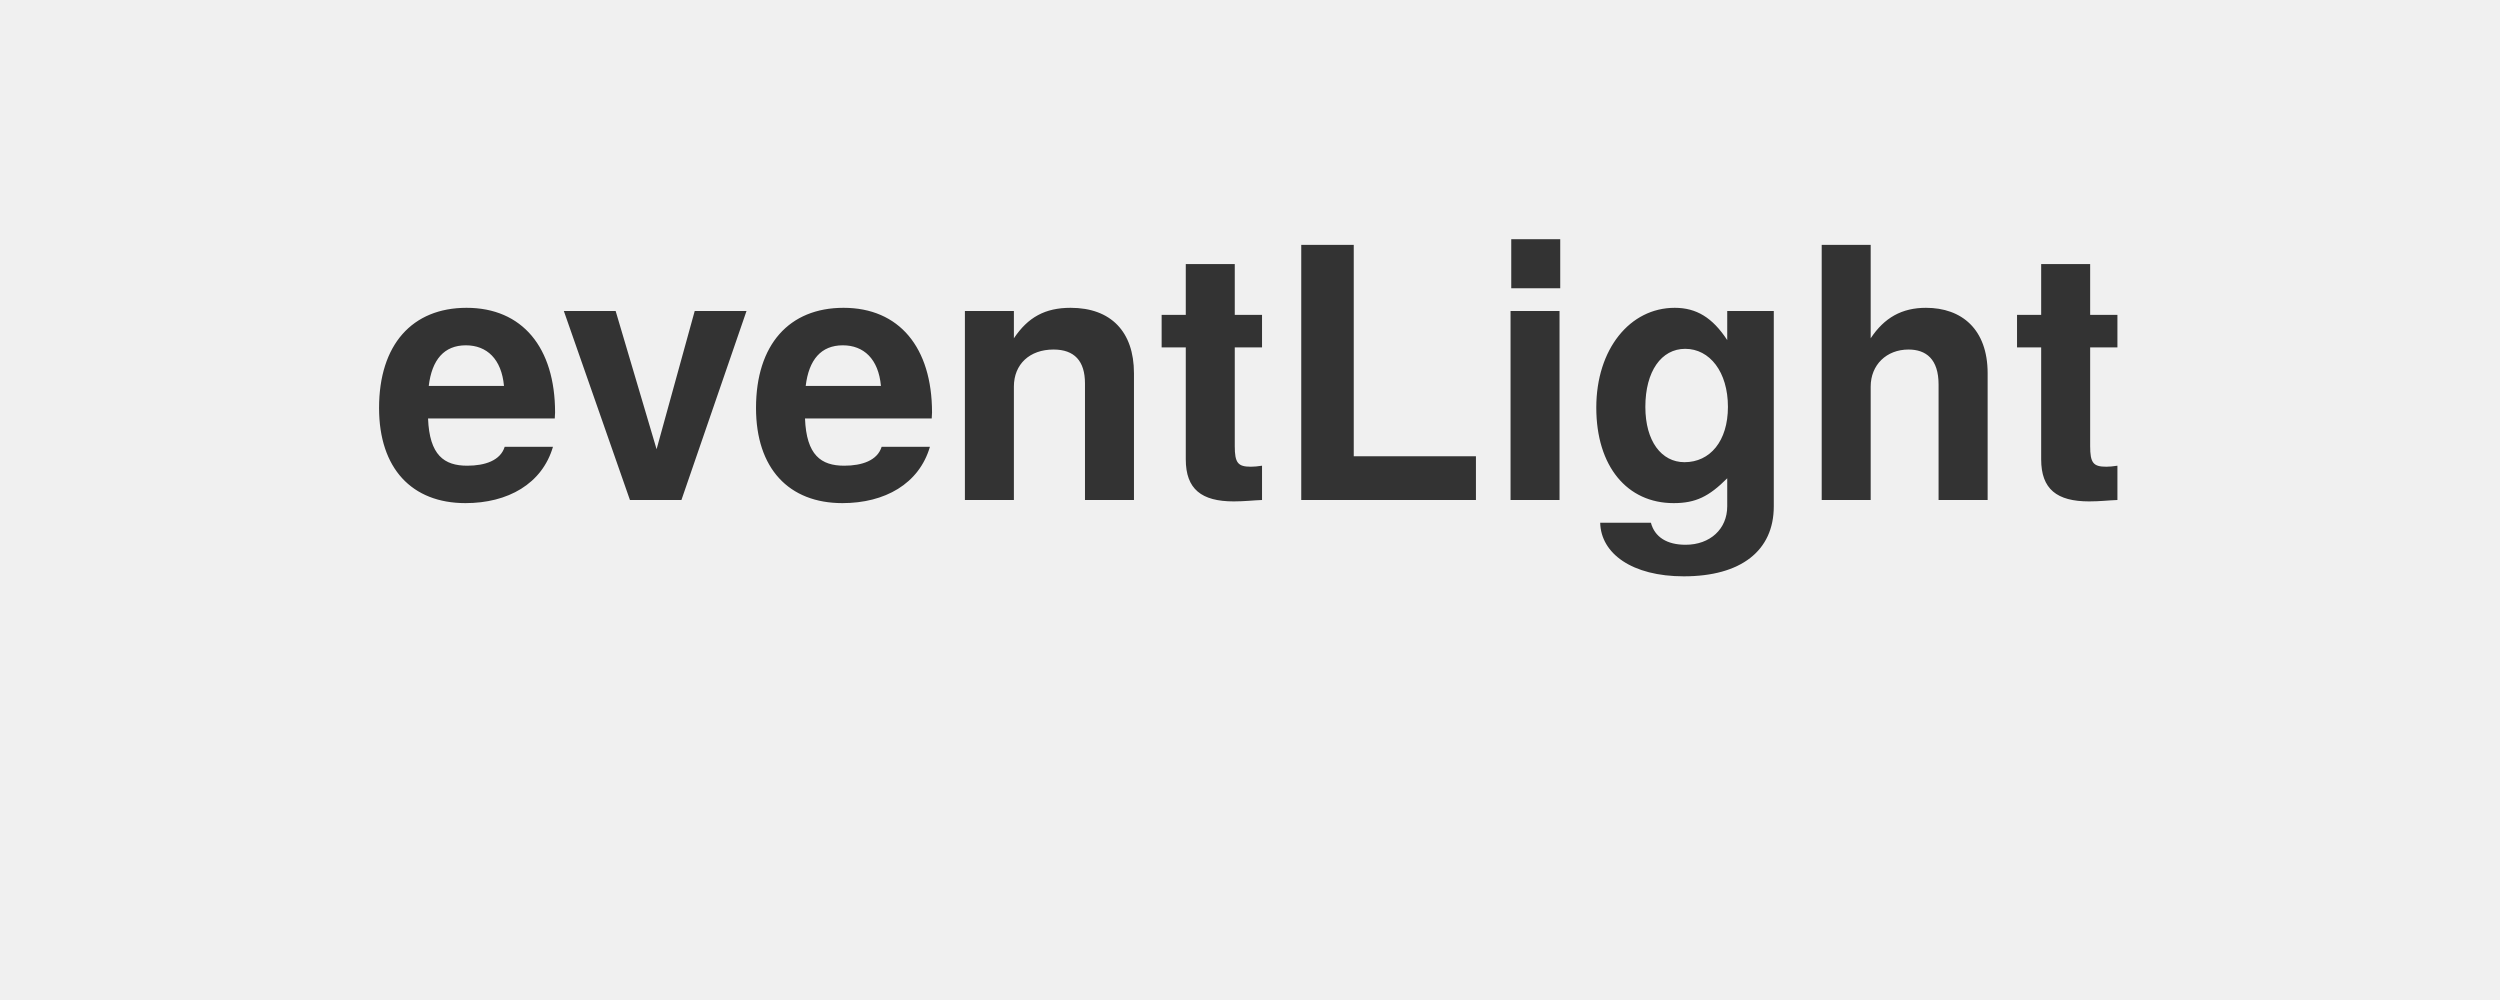
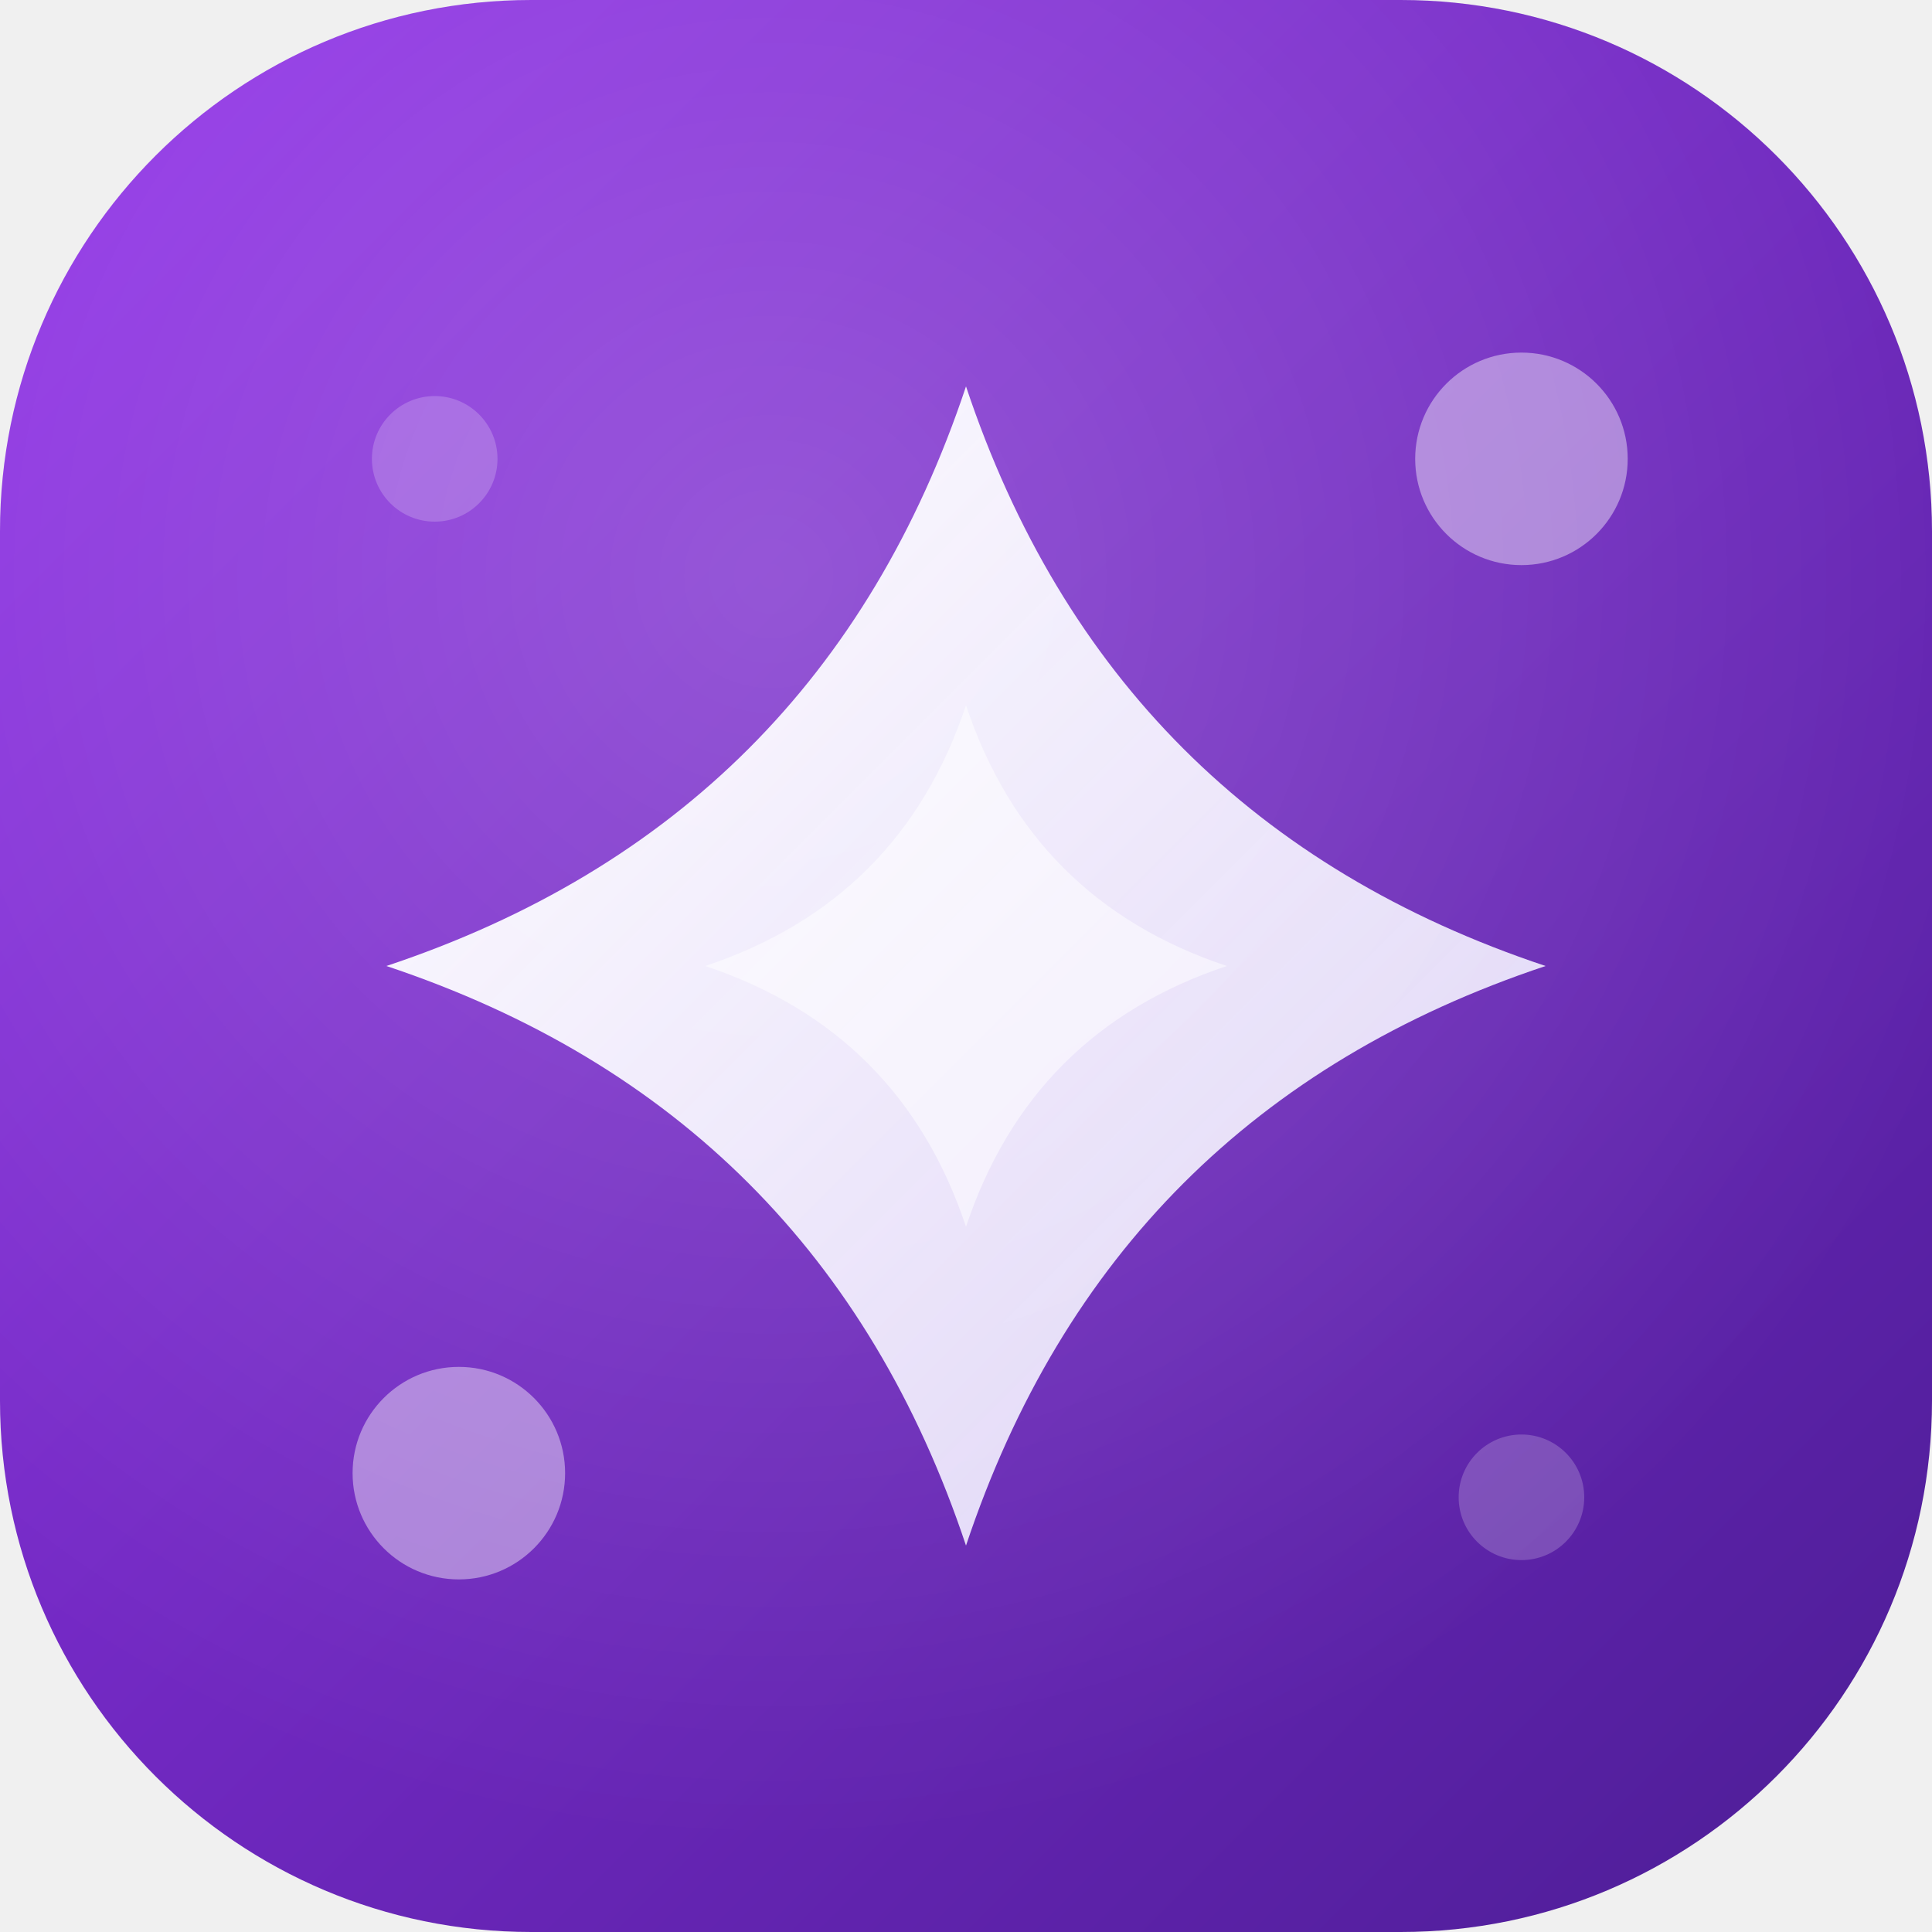
- <svg xmlns="http://www.w3.org/2000/svg" width="500" height="200" viewBox="0 0 500 200">
-   <style>
-     .logo-text {
-       transition: fill 0.3s ease;
-     }
-     /* Default light mode color */
-     .logo-text {
-       fill: #333;
-     }
-     /* Dark mode color */
-     @media (prefers-color-scheme: dark) {
-       .logo-text {
-         fill: #fff;
-       }
-     }
-   </style>
-   <text x="50%" y="50%" font-family="'Helvetica Neue', sans-serif" font-weight="bold" font-size="70" class="logo-text" text-anchor="middle" alignment-baseline="middle">
-     eventLight
-   </text>
+ <svg xmlns="http://www.w3.org/2000/svg" width="40" height="40" viewBox="0 0 40 40" fill="none">
+   <defs>
+     <linearGradient id="badge-bg" x1="0" y1="0" x2="40" y2="40" gradientUnits="userSpaceOnUse">
+       <stop stop-color="#9333EA" />
+       <stop offset="1" stop-color="#4C1D95" />
+     </linearGradient>
+     <radialGradient id="badge-glow" cx="40%" cy="30%" r="65%" gradientUnits="objectBoundingBox">
+       <stop offset="0%" stop-color="white" stop-opacity="0.2" />
+       <stop offset="100%" stop-color="white" stop-opacity="0" />
+     </radialGradient>
+     <linearGradient id="star-fill" x1="8" y1="8" x2="32" y2="32" gradientUnits="userSpaceOnUse">
+       <stop stop-color="white" />
+       <stop offset="1" stop-color="#EDE9FE" stop-opacity="0.88" />
+     </linearGradient>
+   </defs>
+   <rect width="40" height="40" rx="11" fill="url(#badge-bg)" />
+   <rect width="40" height="40" rx="11" fill="url(#badge-glow)" />
+   <path d="M20 8 Q23 17 32 20 Q23 23 20 32 Q17 23 8 20 Q17 17 20 8Z" fill="url(#star-fill)" />
+   <path d="M20 14.6 Q21.35 18.65 25.4 20 Q21.35 21.35 20 25.4 Q18.65 21.35 14.6 20 Q18.65 18.65 20 14.6Z" fill="white" opacity="0.5" />
+   <circle cx="31.5" cy="9.5" r="2.2" fill="white" opacity="0.42" />
+   <circle cx="9.5" cy="30.5" r="2.2" fill="white" opacity="0.42" />
+   <circle cx="9" cy="9.5" r="1.3" fill="white" opacity="0.2" />
+   <circle cx="31.5" cy="31" r="1.3" fill="white" opacity="0.2" />
</svg>
